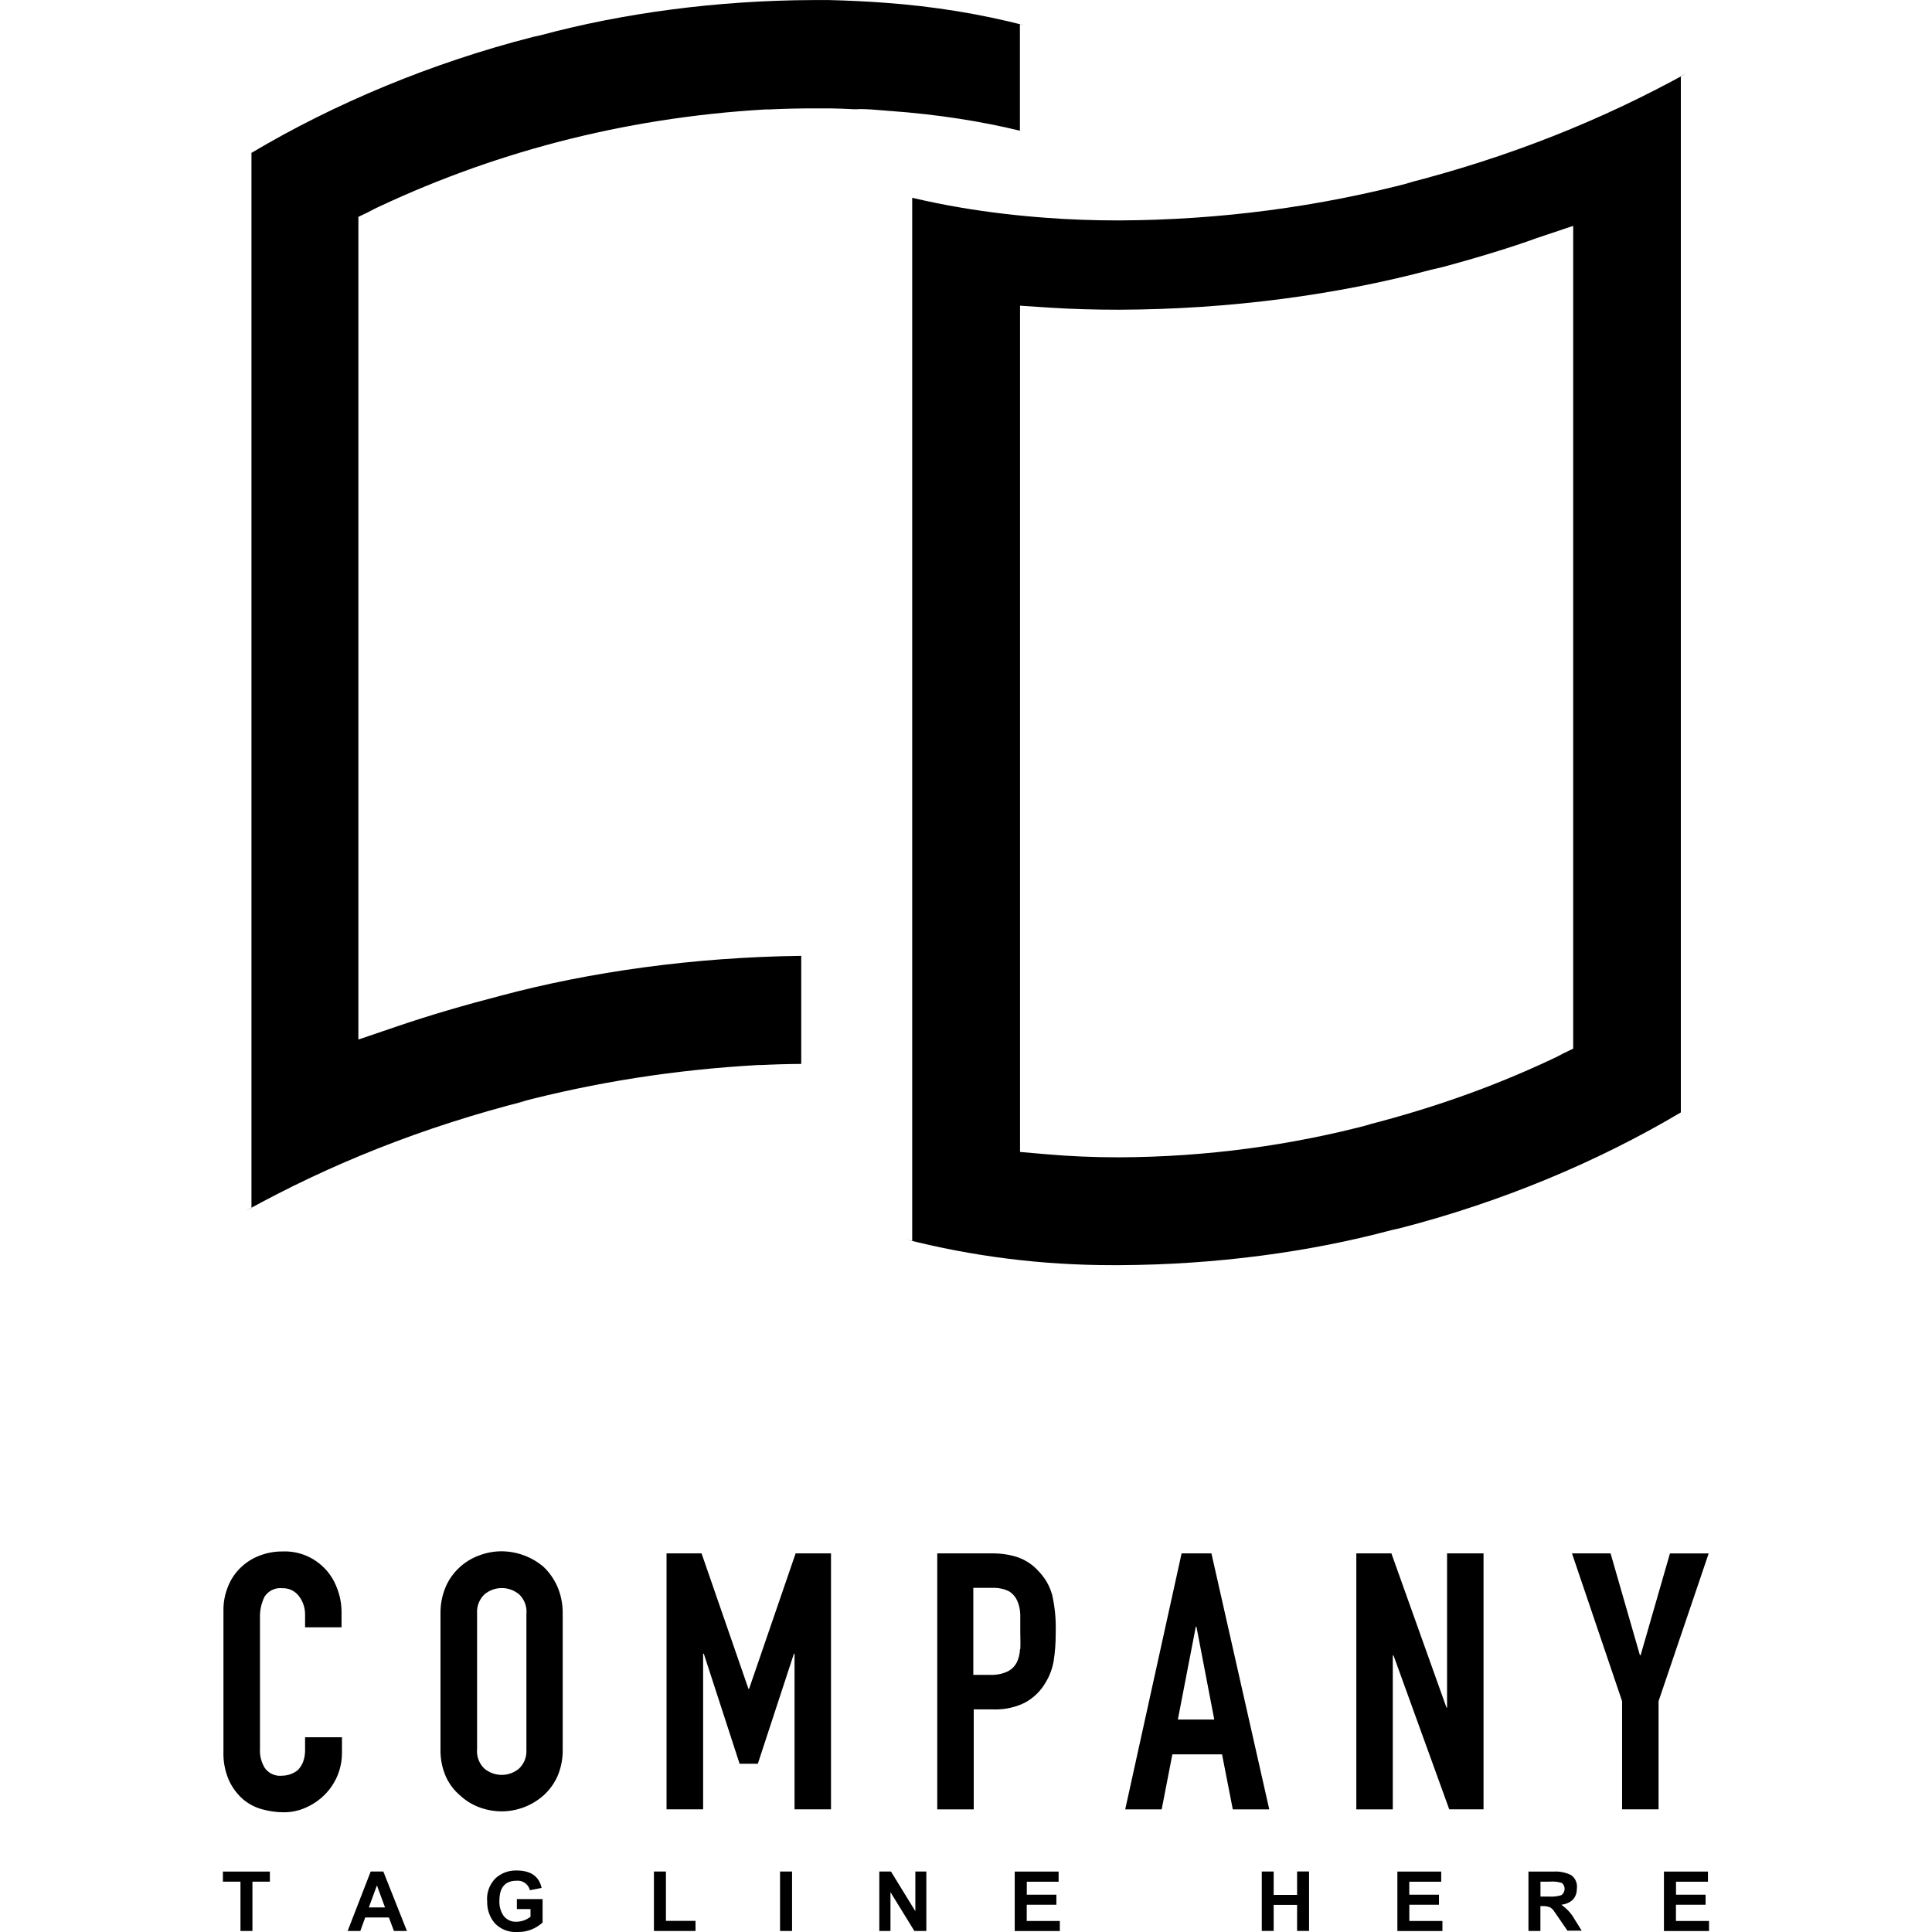
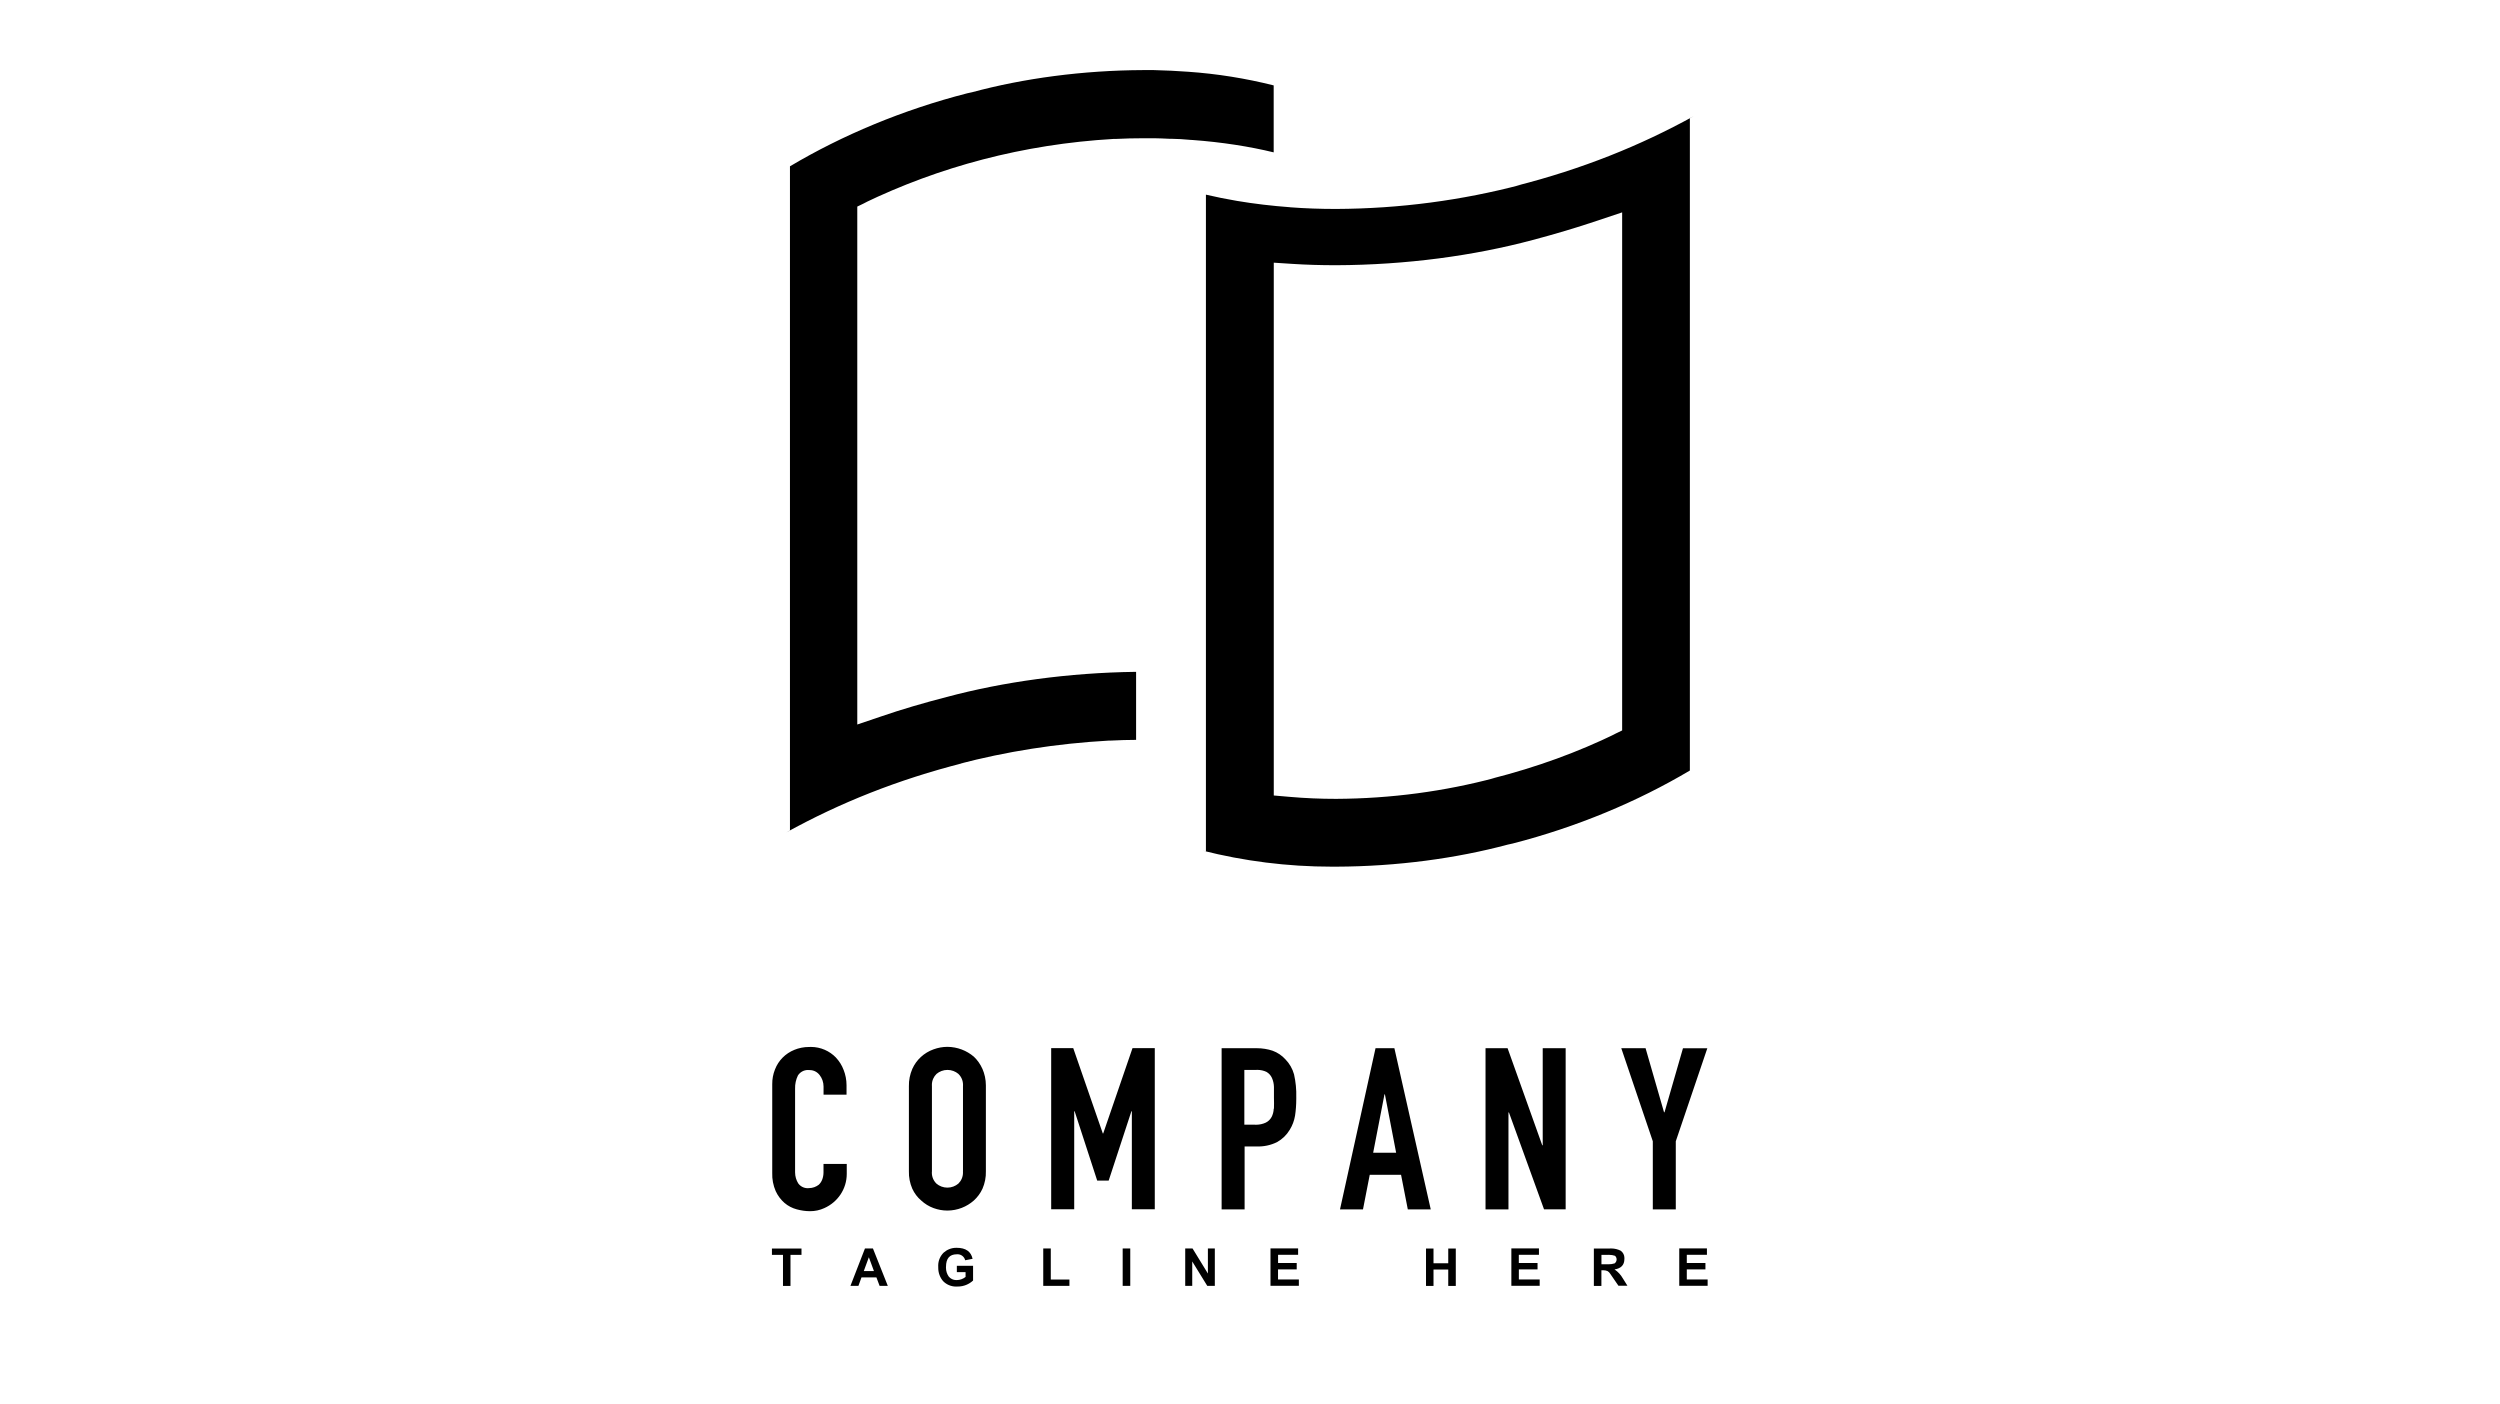
- <svg xmlns="http://www.w3.org/2000/svg" version="1.1" width="32" height="32" viewBox="0 0 32 32">
-   <path d="M14.224 1.806c0.142 0 0.294 0.013 0.446 0.026l0.044 0.004 0.045 0.003c0.762 0.055 1.506 0.172 2.134 0.326v-1.762l0.090 0.020c-0.742-0.191-1.51-0.319-2.339-0.378-0.288-0.022-0.595-0.036-0.91-0.044h-0.267c-1.603 0.006-3.157 0.218-4.51 0.582l-0.127 0.028c-1.69 0.433-3.285 1.101-4.665 1.921v17.475l-0.1 0.051c1.412-0.78 2.932-1.39 4.666-1.83l-0.139 0.031c1.262-0.331 2.572-0.541 3.971-0.619h0.052l-0.035 0.002c0.228-0.012 0.457-0.019 0.691-0.020v-1.79l-0.014 0c-1.766 0.023-3.479 0.263-4.967 0.661-0.602 0.156-1.185 0.326-1.731 0.513l-0.623 0.212v-13.626l0.266-0.128-0.104 0.045c1.994-0.964 4.2-1.558 6.576-1.696l-0.001 0c0.010-0.001 0.019-0.001 0.029-0.001s0.020 0 0.028 0.001c0.247-0.012 0.497-0.018 0.741-0.018h0.28c0.129 0.003 0.258 0.006 0.388 0.014h0.084zM17.325 3.607c0.391 0.030 0.796 0.044 1.205 0.044 1.689-0.007 3.324-0.228 4.881-0.639l-0.135 0.030c1.734-0.442 3.252-1.052 4.665-1.831l-0.101 0.051v17.163c-1.379 0.819-2.975 1.487-4.664 1.921l-0.127 0.028c-1.353 0.363-2.908 0.574-4.511 0.581h-0.004c-0.033 0-0.072 0-0.111 0-1.177 0-2.319-0.147-3.409-0.425l0.095 0.021v-17.275c0.265 0.062 0.537 0.118 0.814 0.164 0.455 0.077 0.934 0.133 1.401 0.167zM26.060 3.74l-0.623 0.209c-0.378 0.139-0.955 0.316-1.541 0.474l-0.19 0.044c-1.551 0.415-3.332 0.657-5.169 0.663h-0.004c-0.406 0-0.78-0.011-1.141-0.034l-0.497-0.033v14.017l0.426 0.037c0.395 0.035 0.803 0.052 1.214 0.052 1.45-0.006 2.853-0.198 4.189-0.553l-0.116 0.026c1.221-0.31 2.281-0.702 3.285-1.189l-0.102 0.044 0.266-0.128v-13.63z" />
-   <path d="M5.377 25.977c-0.167-0.173-0.401-0.281-0.661-0.281-0.011 0-0.023 0-0.034 0.001l0.002-0c-0.004-0-0.009-0-0.014-0-0.139 0-0.272 0.028-0.393 0.078l0.007-0.003c-0.237 0.095-0.42 0.28-0.51 0.512l-0.002 0.006c-0.049 0.123-0.073 0.254-0.071 0.386v2.335c-0.006 0.164 0.026 0.328 0.092 0.479 0.055 0.12 0.135 0.226 0.234 0.313 0.093 0.078 0.202 0.135 0.32 0.166 0.114 0.031 0.231 0.048 0.349 0.048 0.13 0.001 0.258-0.026 0.377-0.081 0.351-0.156 0.591-0.5 0.591-0.901v-0.261h-0.611v0.208c0 0.004 0 0.009 0 0.014 0 0.070-0.013 0.136-0.037 0.198l0.001-0.004c-0.021 0.052-0.051 0.095-0.088 0.132l-0 0c-0.070 0.054-0.159 0.088-0.255 0.089h-0c-0.011 0.001-0.023 0.002-0.036 0.002-0.103 0-0.194-0.050-0.25-0.127l-0.001-0.001c-0.051-0.082-0.082-0.182-0.082-0.289 0-0.008 0-0.016 0.001-0.024l-0 0.001v-2.177c-0.004-0.121 0.022-0.24 0.075-0.349 0.056-0.087 0.153-0.143 0.262-0.143 0.013 0 0.025 0.001 0.038 0.002l-0.002-0c0.003-0 0.008-0 0.012-0 0.107 0 0.201 0.052 0.26 0.131l0.001 0.001c0.063 0.082 0.101 0.187 0.101 0.3 0 0.005-0 0.009-0 0.014v-0.001 0.202h0.604v-0.238c0-0.003 0-0.007 0-0.011 0-0.143-0.027-0.28-0.077-0.405l0.003 0.007c-0.048-0.128-0.117-0.237-0.205-0.329l0 0zM9.002 25.951c-0.186-0.158-0.429-0.255-0.694-0.257h-0c-0.124 0-0.248 0.023-0.364 0.066-0.252 0.090-0.451 0.276-0.557 0.511l-0.002 0.006c-0.062 0.142-0.092 0.297-0.089 0.452v2.239c-0.004 0.158 0.026 0.314 0.089 0.458 0.055 0.121 0.135 0.228 0.236 0.313 0.094 0.086 0.203 0.154 0.322 0.197 0.117 0.043 0.24 0.065 0.364 0.066 0.267-0.001 0.51-0.1 0.695-0.264l-0.001 0.001c0.097-0.087 0.176-0.194 0.23-0.313 0.063-0.144 0.093-0.301 0.089-0.458v-2.239c0-0.006 0-0.013 0-0.020 0-0.156-0.033-0.305-0.092-0.439l0.003 0.007c-0.057-0.128-0.135-0.237-0.23-0.327l-0-0zM8.718 28.969c0.001 0.010 0.002 0.023 0.002 0.035 0 0.114-0.047 0.216-0.123 0.289l-0 0c-0.077 0.065-0.178 0.105-0.287 0.105s-0.21-0.040-0.288-0.105l0.001 0.001c-0.076-0.073-0.123-0.175-0.123-0.289 0-0.012 0.001-0.025 0.002-0.037l-0 0.002v-2.239c-0.001-0.010-0.001-0.022-0.001-0.034 0-0.113 0.047-0.216 0.123-0.289l0-0c0.077-0.065 0.178-0.105 0.287-0.105s0.21 0.040 0.288 0.105l-0.001-0.001c0.076 0.073 0.123 0.175 0.123 0.289 0 0.012-0.001 0.025-0.002 0.037l0-0.002v2.24zM13.764 29.969v-4.24h-0.586l-0.771 2.244h-0.010l-0.777-2.244h-0.58v4.239h0.606v-2.578h0.011l0.593 1.823h0.302l0.598-1.823h0.010v2.578h0.606zM17.205 26.027c-0.093-0.105-0.211-0.185-0.342-0.232-0.124-0.042-0.267-0.066-0.416-0.066-0.008 0-0.016 0-0.024 0l0.001-0h-0.9v4.24h0.604v-1.656h0.311c0.015 0.001 0.032 0.001 0.050 0.001 0.18 0 0.351-0.043 0.501-0.12l-0.006 0.003c0.139-0.078 0.251-0.188 0.329-0.32l0.002-0.004c0.070-0.113 0.117-0.238 0.138-0.369 0.021-0.133 0.033-0.287 0.033-0.444 0-0.013-0-0.027-0-0.040l0 0.002c0.006-0.203-0.014-0.407-0.059-0.606-0.043-0.153-0.12-0.284-0.223-0.39l0 0zM16.894 27.319c-0.003 0.081-0.023 0.157-0.057 0.224l0.001-0.003c-0.035 0.065-0.089 0.116-0.154 0.147l-0.002 0.001c-0.075 0.034-0.162 0.054-0.254 0.054-0.011 0-0.022-0-0.033-0.001l0.002 0h-0.276v-1.441h0.311c0.009-0 0.019-0.001 0.029-0.001 0.088 0 0.172 0.020 0.247 0.055l-0.004-0.002c0.062 0.036 0.111 0.090 0.141 0.154l0.001 0.002c0.032 0.069 0.051 0.15 0.053 0.236v0.283c0 0.098 0.006 0.201 0 0.291h-0.006zM20.066 25.729h-0.495l-0.934 4.24h0.604l0.177-0.911h0.823l0.178 0.911h0.604l-0.958-4.24zM19.509 28.481l0.297-1.537h0.011l0.295 1.537h-0.604zM23.969 28.283h-0.011l-0.912-2.554h-0.581v4.24h0.604v-2.55h0.012l0.923 2.549h0.568v-4.239h-0.604v2.554zM27.66 25.729l-0.486 1.686h-0.012l-0.486-1.686h-0.639l0.83 2.448v1.791h0.604v-1.791l0.83-2.447h-0.64zM3.692 31.166h0.291v0.817h0.198v-0.817h0.289v-0.167h-0.778v0.168zM6.14 30.998l-0.382 0.985h0.21l0.081-0.224h0.392l0.084 0.224h0.215l-0.391-0.985h-0.21zM6.109 31.593l0.134-0.365 0.134 0.365h-0.268zM8.559 31.62h0.228v0.127c-0.063 0.051-0.145 0.082-0.234 0.083h-0c-0.004 0-0.009 0-0.014 0-0.079 0-0.149-0.037-0.195-0.094l-0-0c-0.046-0.065-0.073-0.147-0.073-0.234 0-0.008 0-0.016 0.001-0.023l-0 0.001c0-0.219 0.095-0.329 0.283-0.329 0.006-0.001 0.014-0.001 0.021-0.001 0.097 0 0.178 0.067 0.201 0.157l0 0.001 0.194-0.038c-0.042-0.192-0.18-0.289-0.417-0.289-0.004-0-0.008-0-0.013-0-0.127 0-0.244 0.048-0.331 0.127l0-0c-0.088 0.087-0.143 0.208-0.143 0.342 0 0.013 0.001 0.026 0.002 0.038l-0-0.002c-0 0.007-0 0.015-0 0.023 0 0.132 0.048 0.254 0.127 0.347l-0.001-0.001c0.087 0.090 0.209 0.146 0.343 0.146 0.011 0 0.021-0 0.032-0.001l-0.001 0c0.005 0 0.010 0 0.016 0 0.155 0 0.296-0.060 0.402-0.157l-0 0v-0.388h-0.426v0.166zM11.030 30.998h-0.199v0.985h0.689v-0.167h-0.49v-0.817zM13.119 30.998h-0.199v0.985h0.199v-0.985zM15.161 31.655l-0.404-0.657h-0.193v0.985h0.185v-0.643l0.396 0.643h0.198v-0.985h-0.182v0.658zM17.007 31.549h0.49v-0.167h-0.49v-0.215h0.527v-0.168h-0.727v0.985h0.747v-0.167h-0.548v-0.266zM21.484 31.386h-0.388v-0.388h-0.197v0.984h0.197v-0.431h0.388v0.431h0.198v-0.985h-0.198v0.388zM23.342 31.549h0.492v-0.167h-0.492v-0.215h0.529v-0.168h-0.726v0.985h0.746v-0.167h-0.548v-0.266zM25.86 31.55c0.171-0.027 0.258-0.118 0.258-0.274 0.001-0.008 0.002-0.018 0.002-0.028 0-0.079-0.038-0.148-0.098-0.191l-0.001-0c-0.073-0.037-0.159-0.059-0.25-0.059-0.014 0-0.027 0-0.040 0.001l0.002-0h-0.417v0.984h0.198v-0.412h0.039c0.005-0 0.010-0 0.016-0 0.039 0 0.076 0.008 0.109 0.023l-0.002-0.001c0.029 0.018 0.053 0.042 0.070 0.071l0.001 0.001 0.215 0.313h0.236l-0.12-0.192c-0.054-0.096-0.128-0.175-0.215-0.235l-0.002-0.002zM25.661 31.413h-0.146v-0.247h0.156c0.012-0.001 0.027-0.002 0.042-0.002 0.057 0 0.111 0.009 0.163 0.026l-0.004-0.001c0.026 0.024 0.043 0.058 0.043 0.096 0 0.042-0.020 0.080-0.052 0.104l-0 0c-0.049 0.016-0.106 0.025-0.164 0.025-0.013 0-0.026-0-0.039-0.001l0.002 0zM27.76 31.549h0.49v-0.167h-0.49v-0.215h0.529v-0.168h-0.729v0.985h0.747v-0.167h-0.548v-0.266z" />
+ <svg xmlns="http://www.w3.org/2000/svg" version="1.1" width="57" height="32" viewBox="0 0 57 32">
+   <path d="M26.727 3.165c0.123 0 0.254 0.011 0.386 0.022l0.039 0.003 0.039 0.002c0.66 0.048 1.305 0.149 1.849 0.282v-1.527c-0.639-0.161-1.292-0.265-1.949-0.311-0.25-0.019-0.516-0.031-0.788-0.038h-0.231c-1.389 0.005-2.737 0.189-3.909 0.505l-0.11 0.024c-1.464 0.375-2.847 0.954-4.042 1.665v15.145l-0.087 0.044c1.224-0.676 2.541-1.204 4.044-1.586l-0.12 0.027c1.094-0.287 2.229-0.469 3.442-0.537h0.045c0.188-0.010 0.375-0.015 0.568-0.016v-1.551l-0.012 0c-1.53 0.020-3.015 0.228-4.305 0.573-0.522 0.135-1.027 0.282-1.5 0.445l-0.54 0.183v-11.809l0.23-0.111-0.090 0.039c1.728-0.835 3.64-1.35 5.699-1.47l-0.001 0c0.008-0.001 0.017-0.001 0.025-0.001s0.017 0 0.024 0.001c0.214-0.011 0.43-0.016 0.642-0.016h0.243c0.112 0.003 0.224 0.005 0.336 0.012h0.073zM29.415 4.726c0.339 0.026 0.69 0.038 1.044 0.038 1.464-0.006 2.881-0.198 4.231-0.554l-0.117 0.026c1.502-0.383 2.819-0.912 4.043-1.587l-0.087 0.044v14.875c-1.195 0.71-2.578 1.289-4.042 1.665l-0.11 0.024c-1.173 0.314-2.52 0.498-3.91 0.503h-0.004c-0.029 0-0.062 0-0.096 0-1.020 0-2.010-0.128-2.955-0.368l0.083 0.018v-14.972c0.229 0.053 0.466 0.102 0.706 0.142 0.394 0.067 0.81 0.115 1.214 0.145zM36.985 4.842l-0.54 0.181c-0.496 0.167-0.997 0.316-1.5 0.449-1.344 0.36-2.888 0.569-4.48 0.575h-0.004c-0.352 0-0.676-0.010-0.989-0.030l-0.43-0.028v12.148l0.37 0.032c0.342 0.030 0.696 0.045 1.052 0.045 1.257-0.006 2.473-0.172 3.631-0.48l-0.1 0.023c1.059-0.269 1.977-0.608 2.848-1.031l-0.088 0.039 0.23-0.111v-11.812z" />
+   <path d="M19.060 24.113c-0.145-0.15-0.348-0.243-0.572-0.243-0.010 0-0.020 0-0.030 0.001l0.001-0c-0.004-0-0.008-0-0.012-0-0.121 0-0.236 0.024-0.34 0.067l0.006-0.002c-0.205 0.082-0.364 0.243-0.442 0.444l-0.002 0.005c-0.043 0.107-0.063 0.22-0.062 0.335v2.023c-0.005 0.142 0.022 0.284 0.079 0.415 0.048 0.104 0.117 0.196 0.203 0.271 0.081 0.068 0.175 0.117 0.277 0.144 0.099 0.027 0.201 0.042 0.302 0.042 0.113 0.001 0.224-0.023 0.326-0.070 0.304-0.135 0.512-0.434 0.512-0.781v-0.226h-0.53v0.18c0 0.004 0 0.008 0 0.012 0 0.060-0.011 0.118-0.032 0.171l0.001-0.003c-0.018 0.045-0.044 0.083-0.077 0.114l-0 0c-0.061 0.047-0.137 0.076-0.221 0.077h-0c-0.009 0.001-0.020 0.002-0.031 0.002-0.089 0-0.168-0.043-0.216-0.11l-0.001-0.001c-0.044-0.071-0.071-0.158-0.071-0.251 0-0.007 0-0.014 0-0.021l-0 0.001v-1.887c-0.003-0.105 0.019-0.208 0.065-0.302 0.049-0.075 0.132-0.124 0.227-0.124 0.011 0 0.022 0.001 0.033 0.002l-0.001-0c0.003-0 0.006-0 0.010-0 0.092 0 0.174 0.045 0.226 0.114l0.001 0.001c0.055 0.071 0.088 0.162 0.088 0.26 0 0.004-0 0.008-0 0.012v-0.001 0.175h0.524v-0.206c0-0.003 0-0.006 0-0.009 0-0.124-0.024-0.243-0.067-0.352l0.002 0.006c-0.041-0.111-0.102-0.205-0.177-0.285l0 0zM22.202 24.091c-0.161-0.137-0.371-0.221-0.601-0.223h-0c-0.108 0-0.215 0.020-0.316 0.057-0.218 0.078-0.391 0.239-0.483 0.443l-0.002 0.005c-0.053 0.123-0.080 0.257-0.077 0.392v1.94c-0.004 0.137 0.023 0.272 0.077 0.397 0.048 0.105 0.117 0.197 0.205 0.271 0.081 0.075 0.176 0.133 0.279 0.171 0.101 0.037 0.208 0.057 0.316 0.057 0.231-0.001 0.442-0.087 0.603-0.229l-0.001 0.001c0.084-0.076 0.152-0.168 0.199-0.271 0.054-0.125 0.081-0.261 0.077-0.397v-1.941c0-0.005 0-0.011 0-0.017 0-0.135-0.029-0.264-0.080-0.381l0.002 0.006c-0.049-0.111-0.117-0.205-0.199-0.283l-0-0zM21.955 26.706c0.001 0.009 0.001 0.019 0.001 0.030 0 0.099-0.041 0.188-0.106 0.251l-0 0c-0.067 0.056-0.154 0.091-0.249 0.091s-0.182-0.034-0.25-0.091l0.001 0c-0.066-0.063-0.106-0.152-0.106-0.25 0-0.011 0-0.022 0.002-0.032l-0 0.001v-1.941c-0.001-0.009-0.001-0.019-0.001-0.030 0-0.098 0.041-0.187 0.106-0.25l0-0c0.067-0.056 0.154-0.091 0.249-0.091s0.182 0.034 0.25 0.091l-0.001-0c0.066 0.063 0.106 0.152 0.106 0.25 0 0.011-0 0.021-0.001 0.032l0-0.001v1.941zM26.329 27.573v-3.675h-0.508l-0.668 1.945h-0.009l-0.674-1.945h-0.503v3.674h0.525v-2.235h0.010l0.514 1.58h0.262l0.518-1.58h0.010v2.235h0.525zM29.311 24.157c-0.081-0.091-0.183-0.16-0.297-0.201-0.108-0.036-0.232-0.057-0.361-0.057-0.007 0-0.014 0-0.021 0h-0.779v3.675h0.524v-1.435h0.269c0.164 0.007 0.326-0.027 0.473-0.1 0.12-0.068 0.217-0.163 0.286-0.278l0.002-0.003c0.060-0.098 0.101-0.206 0.12-0.32 0.018-0.116 0.028-0.249 0.028-0.385 0-0.012-0-0.023-0-0.035l0 0.002c0.005-0.176-0.012-0.353-0.051-0.525-0.037-0.132-0.104-0.246-0.193-0.338l0 0zM29.041 25.277c-0.002 0.070-0.020 0.136-0.050 0.194l0.001-0.003c-0.030 0.056-0.077 0.101-0.133 0.128l-0.002 0.001c-0.065 0.030-0.14 0.047-0.22 0.047-0.010 0-0.019-0-0.028-0.001l0.001 0h-0.239v-1.249h0.27c0.008-0 0.016-0.001 0.025-0.001 0.077 0 0.149 0.017 0.214 0.048l-0.003-0.001c0.054 0.031 0.096 0.078 0.122 0.134l0.001 0.002c0.029 0.065 0.044 0.134 0.046 0.205v0.244c0 0.085 0.005 0.174 0 0.252h-0.005zM31.791 23.899h-0.429l-0.81 3.675h0.524l0.154-0.789h0.714l0.154 0.789h0.523l-0.829-3.675zM31.308 26.283l0.258-1.332h0.010l0.256 1.332h-0.523zM35.173 26.112h-0.010l-0.79-2.213h-0.503v3.675h0.523v-2.21h0.011l0.8 2.209h0.493v-3.674h-0.523v2.213zM38.372 23.899l-0.421 1.461h-0.011l-0.421-1.461h-0.554l0.719 2.122v1.553h0.524v-1.553l0.719-2.121h-0.555zM17.6 28.611h0.252v0.708h0.171v-0.708h0.251v-0.145h-0.674v0.146zM19.721 28.465l-0.331 0.853h0.182l0.070-0.194h0.34l0.073 0.194h0.187l-0.339-0.853h-0.182zM19.694 28.981l0.116-0.316 0.116 0.316h-0.232zM21.818 29.004h0.197v0.11c-0.055 0.044-0.126 0.072-0.203 0.072h-0c-0.004 0-0.008 0-0.012 0-0.068 0-0.129-0.032-0.169-0.081l-0-0c-0.040-0.057-0.063-0.127-0.063-0.203 0-0.007 0-0.013 0.001-0.020l-0 0.001c0-0.19 0.082-0.285 0.245-0.285 0.006-0.001 0.012-0.001 0.018-0.001 0.084 0 0.155 0.058 0.174 0.136l0 0.001 0.169-0.033c-0.036-0.166-0.156-0.251-0.362-0.251-0.003-0-0.007-0-0.011-0-0.11 0-0.211 0.042-0.287 0.11l0-0c-0.076 0.075-0.124 0.18-0.124 0.296 0 0.011 0 0.022 0.001 0.033l-0-0.001c-0 0.006-0 0.013-0 0.020 0 0.115 0.041 0.22 0.11 0.301l-0.001-0.001c0.075 0.078 0.181 0.126 0.297 0.126 0.009 0 0.018-0 0.027-0.001l-0.001 0c0.004 0 0.009 0 0.014 0 0.134 0 0.257-0.052 0.348-0.137l-0 0v-0.336h-0.37v0.144zM23.959 28.465h-0.173v0.853h0.597v-0.145h-0.425v-0.708zM25.77 28.465h-0.173v0.853h0.173v-0.853zM27.539 29.035l-0.349-0.57h-0.167v0.853h0.16v-0.557l0.343 0.557h0.172v-0.853h-0.158v0.57zM29.14 28.942h0.425v-0.145h-0.425v-0.187h0.457v-0.146h-0.63v0.853h0.647v-0.145h-0.475v-0.231zM33.020 28.802h-0.336v-0.336h-0.171v0.853h0.171v-0.373h0.336v0.373h0.172v-0.853h-0.172v0.337zM34.629 28.942h0.427v-0.145h-0.427v-0.187h0.459v-0.146h-0.629v0.853h0.646v-0.145h-0.475v-0.231zM36.812 28.943c0.149-0.023 0.224-0.102 0.224-0.237 0.001-0.007 0.001-0.015 0.001-0.024 0-0.068-0.033-0.128-0.085-0.166l-0.001-0c-0.063-0.032-0.137-0.051-0.216-0.051-0.012 0-0.023 0-0.035 0.001l0.002-0h-0.362v0.853h0.172v-0.357h0.034c0.004-0 0.009-0 0.014-0 0.034 0 0.066 0.007 0.094 0.020l-0.001-0.001c0.025 0.015 0.046 0.037 0.061 0.062l0.186 0.271h0.205l-0.104-0.166c-0.047-0.083-0.111-0.152-0.187-0.203l-0.002-0.001zM36.639 28.825h-0.126v-0.214h0.135c0.011-0.001 0.023-0.001 0.036-0.001 0.049 0 0.097 0.008 0.141 0.023l-0.003-0.001c0.023 0.021 0.037 0.050 0.037 0.083 0 0.037-0.018 0.069-0.045 0.090l-0 0c-0.043 0.014-0.092 0.021-0.142 0.021-0.011 0-0.022-0-0.033-0.001l0.002 0zM38.459 28.942h0.425v-0.145h-0.425v-0.187h0.459v-0.146h-0.631v0.853h0.647v-0.145h-0.475v-0.231z" />
</svg>
